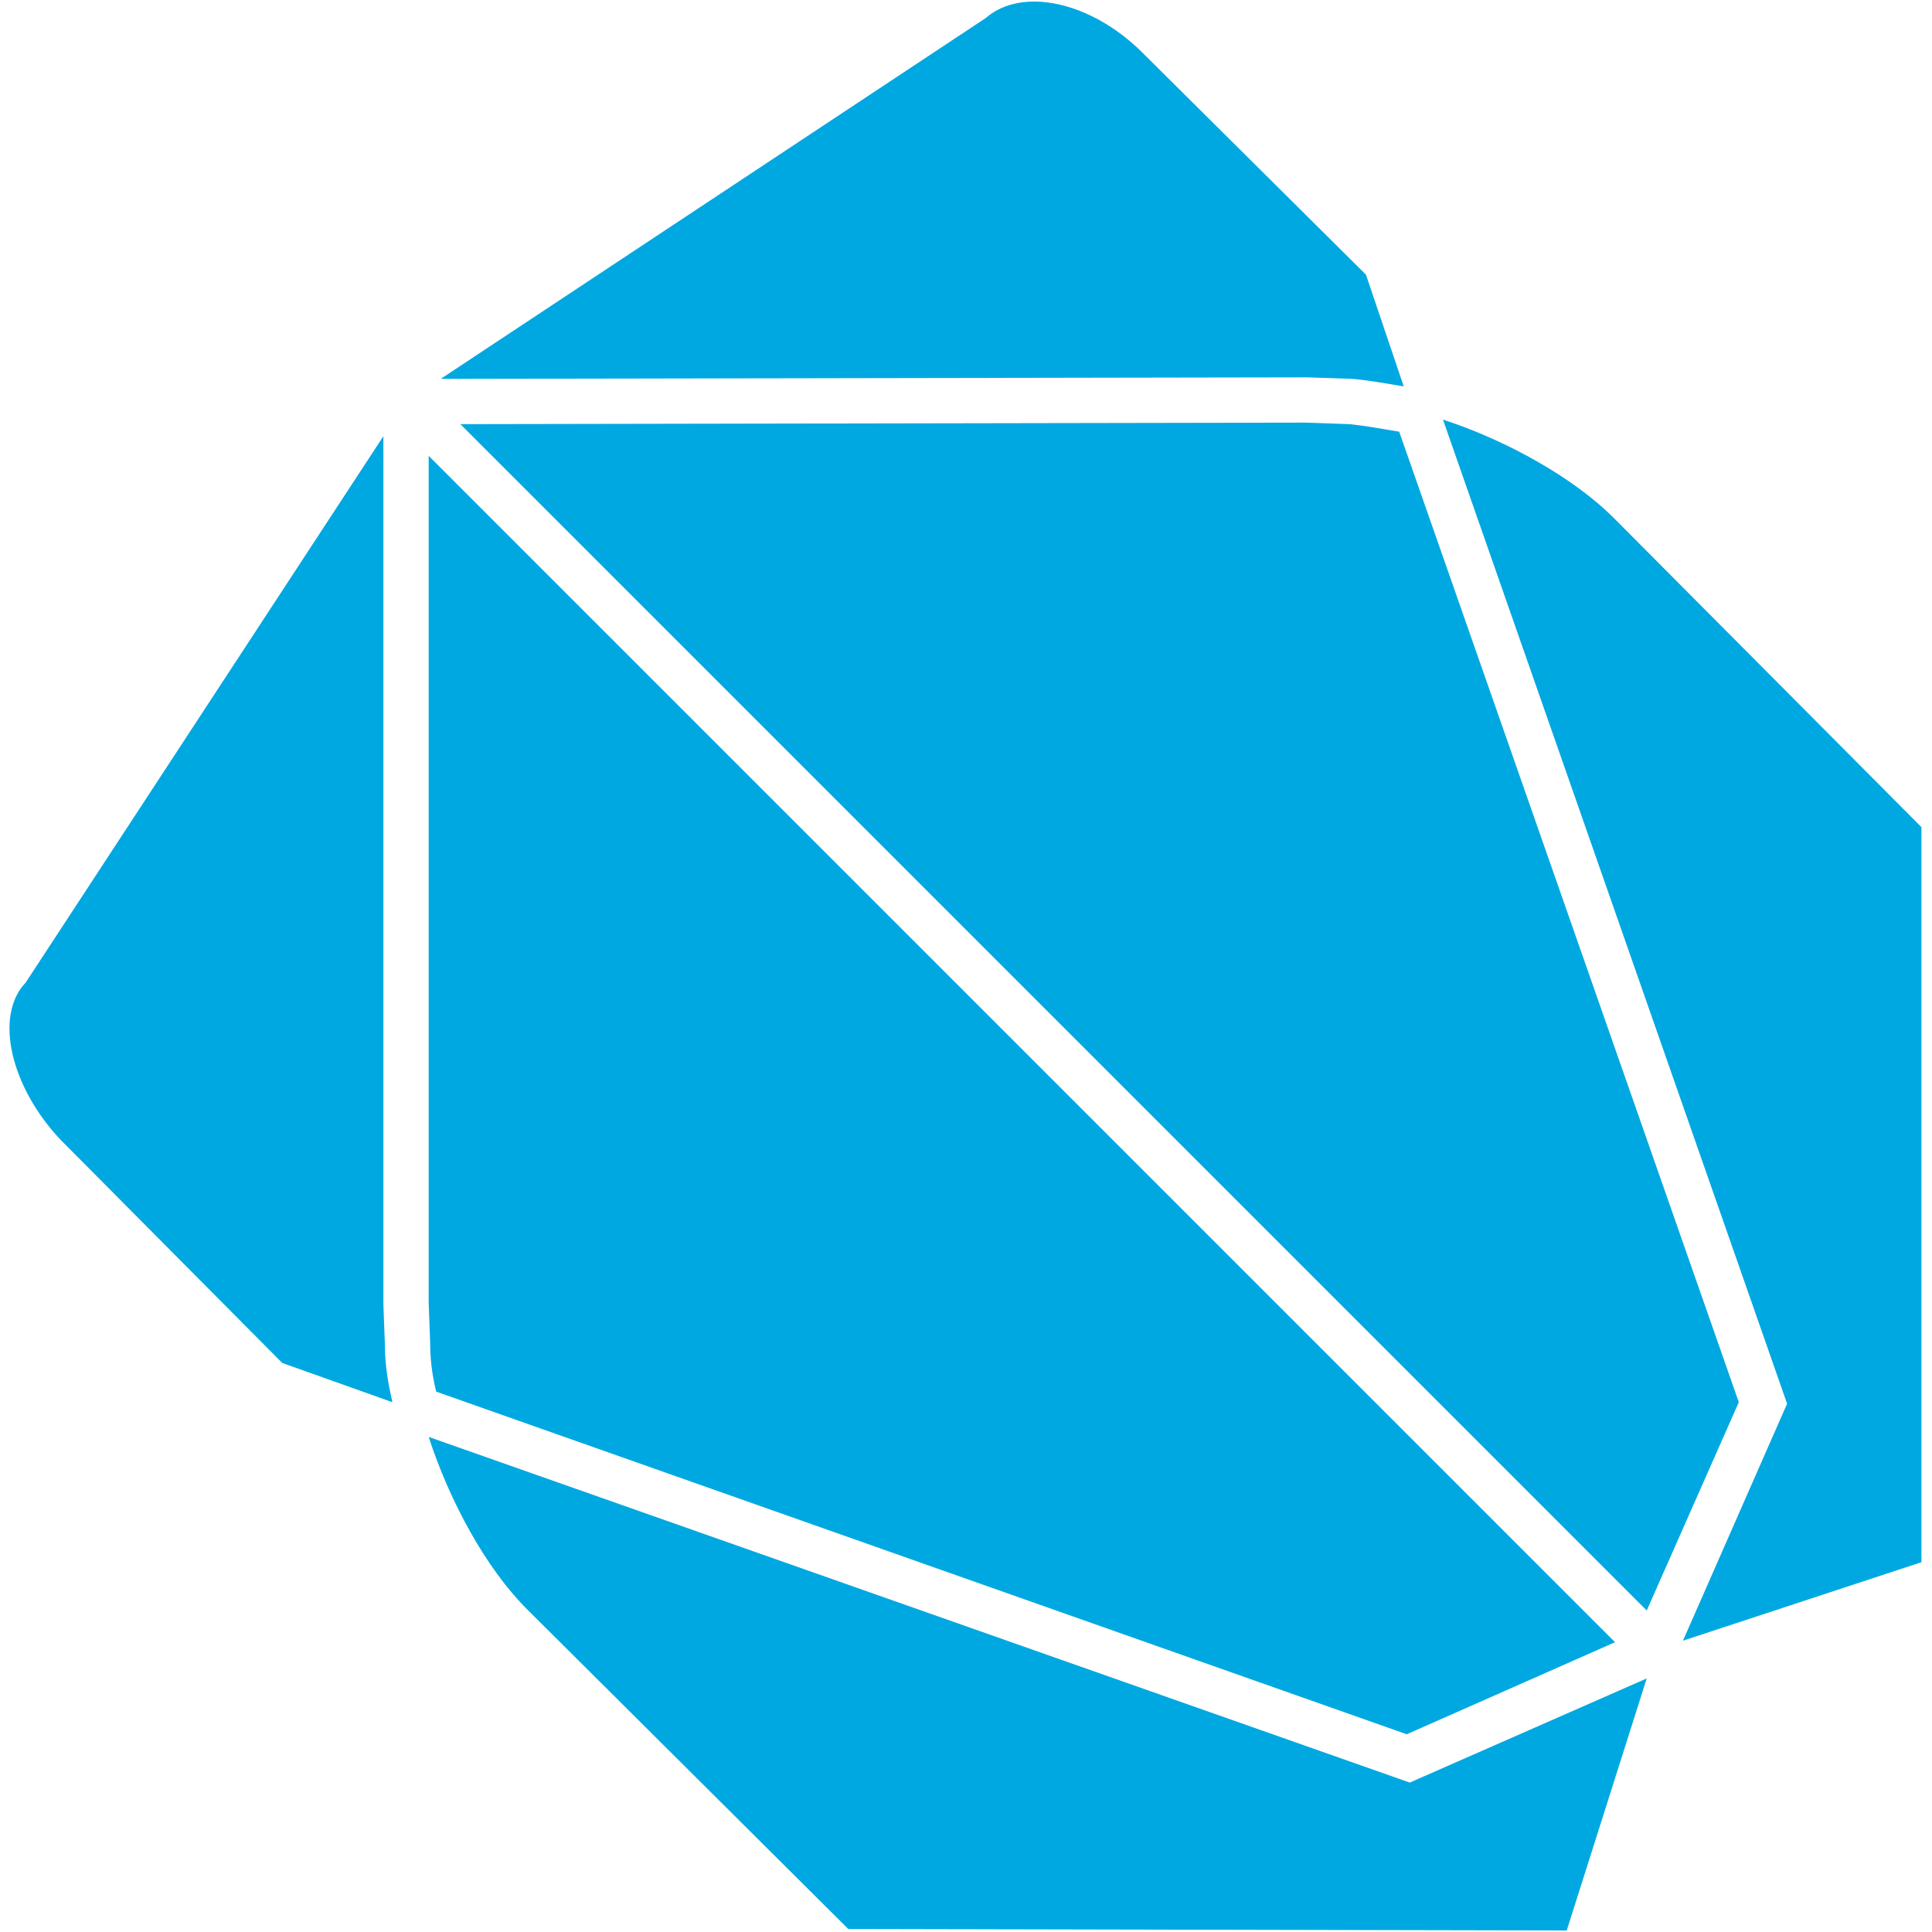
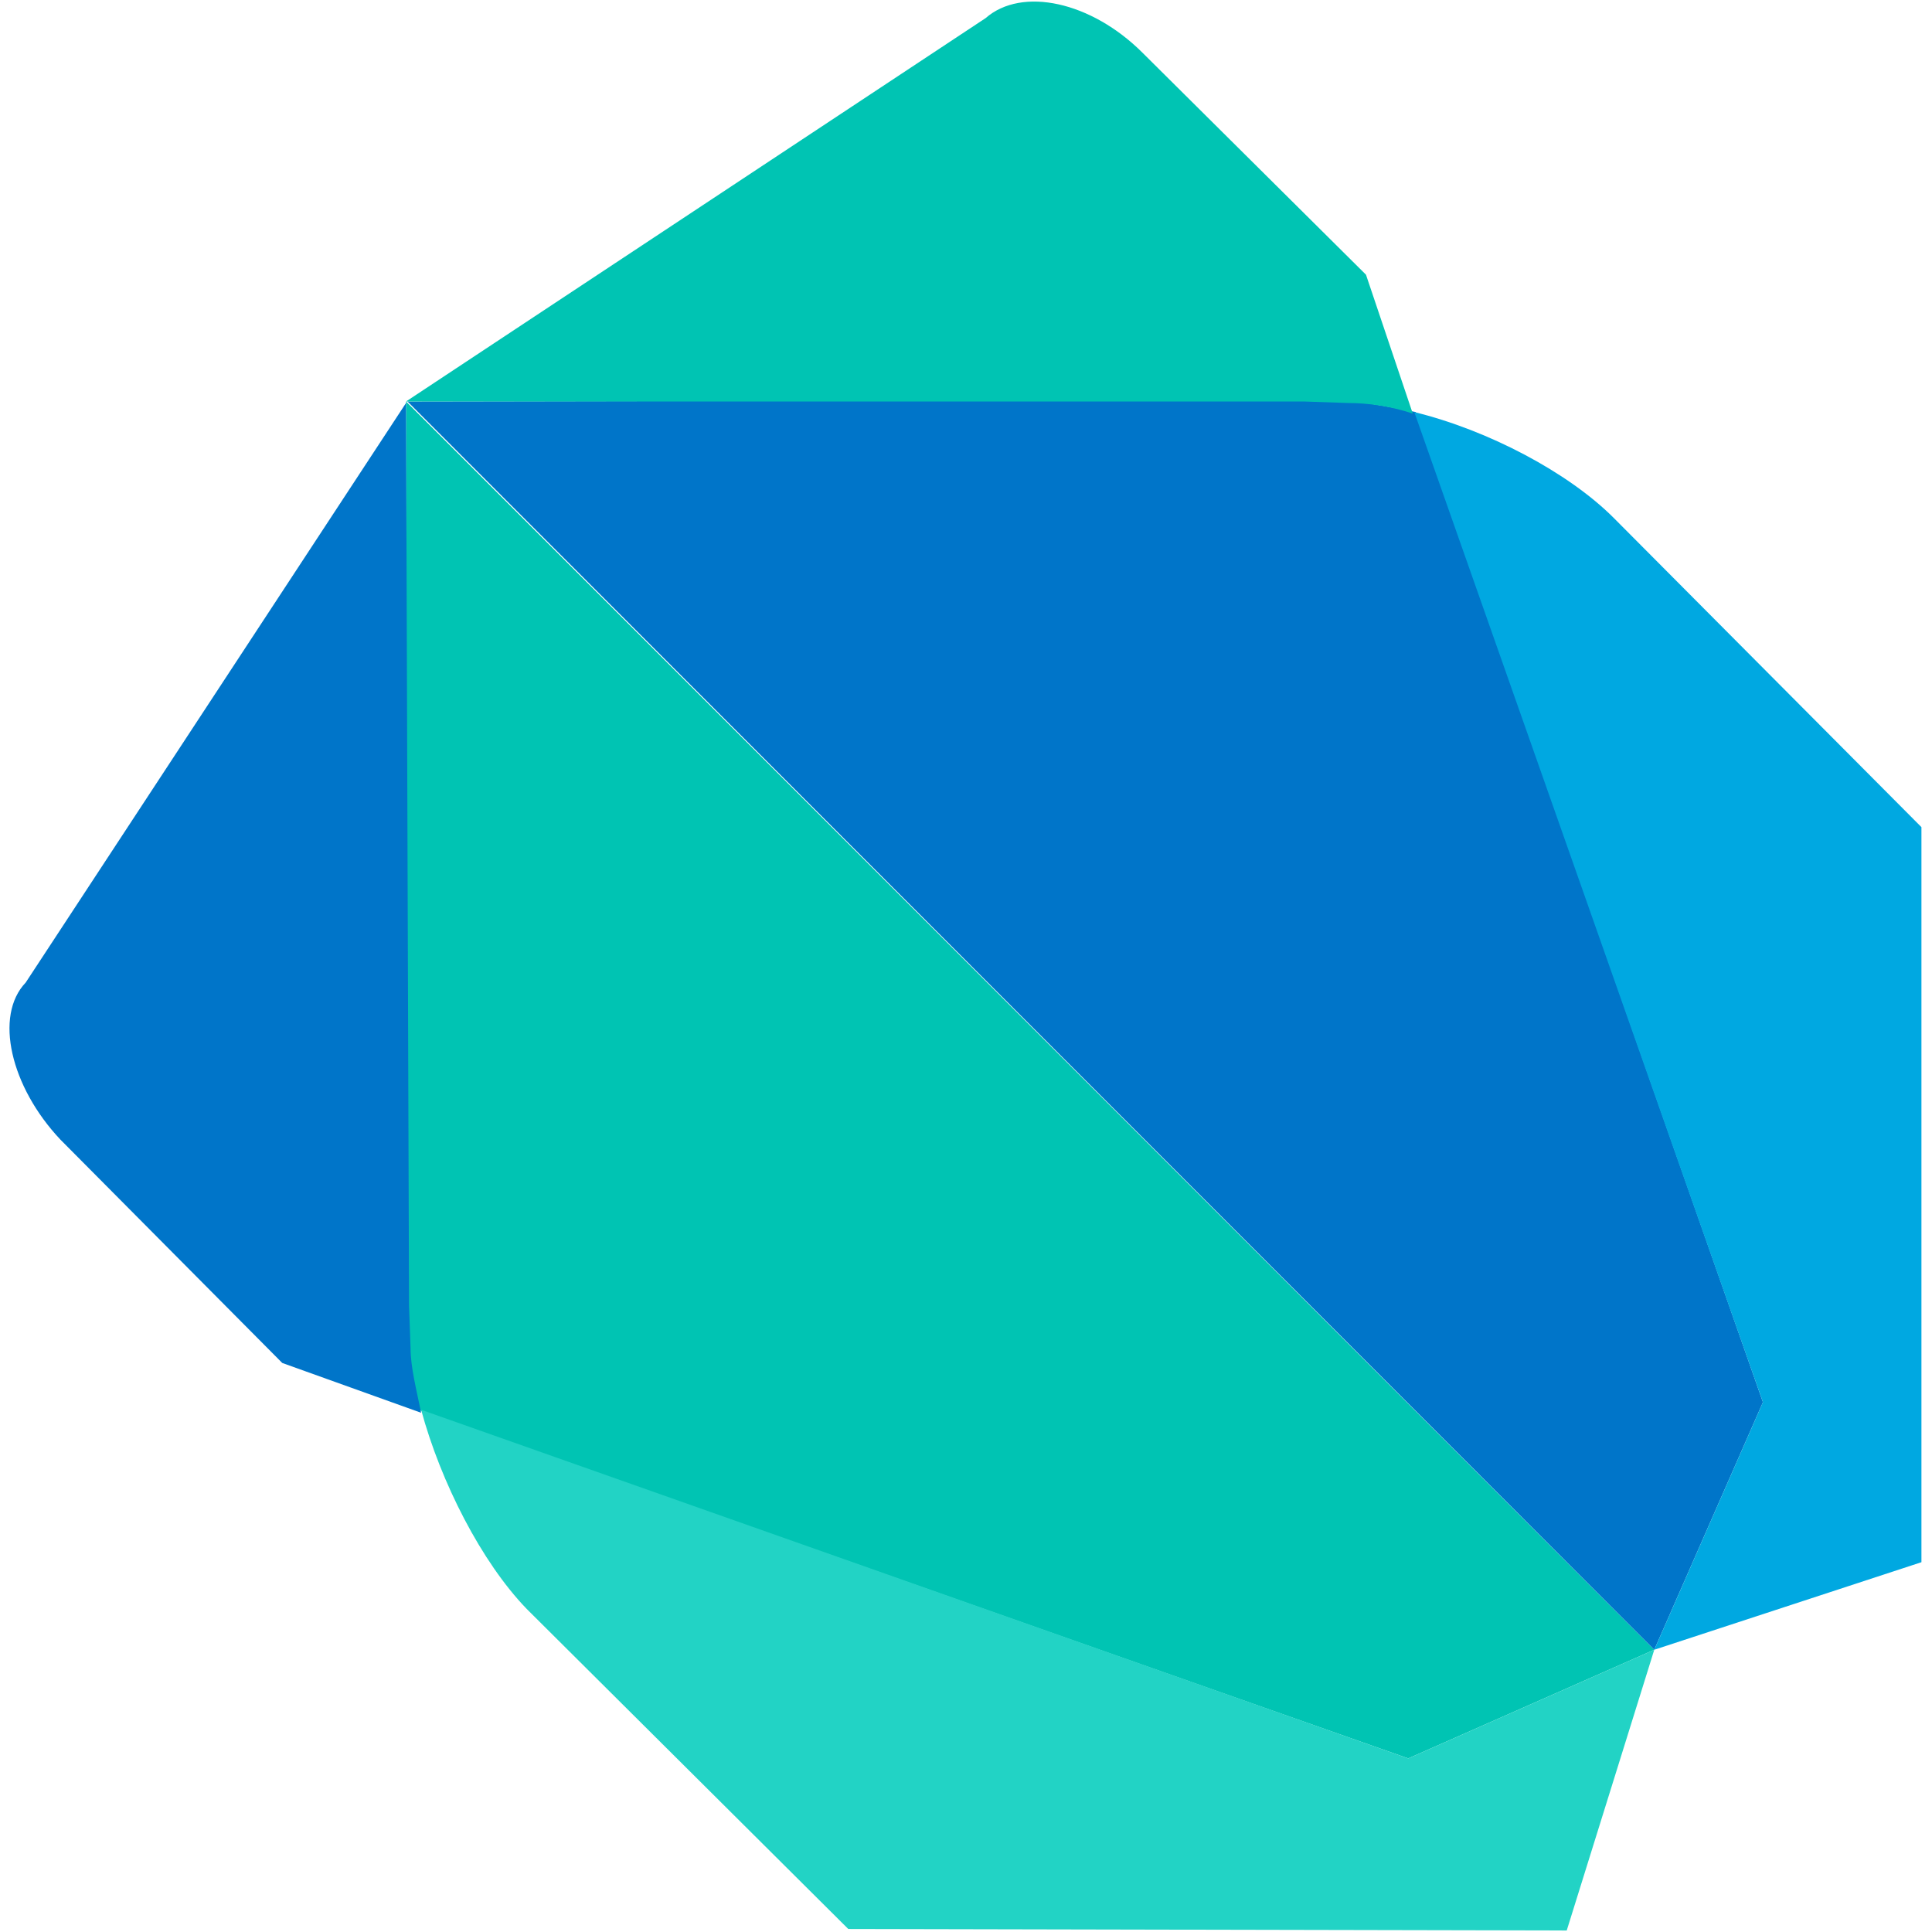
<svg xmlns="http://www.w3.org/2000/svg" viewBox="0 0 128 128">
-   <g fill="#00A8E1">
-     <path d="M86.6 25l3 .1c1.1.1 2.2.3 3.4.5l-2.5-7.4L75.7 3.5c-3.4-3.4-8-4.4-10.4-2.3L29.2 25.1l57.4-.1zm6.1 3.6c-1.2-.2-2.3-.4-3.3-.5l-2.9-.1-56 .1 78.6 78.6 6.1-13.8-22.5-64.3zM28.9 92.2l64.3 22.7 13.8-6.1-78.6-78.6v56.1l.1 2.7c0 .9.1 2 .4 3.2z" />
-     <path d="M106.9 34.3c-2.6-2.6-7-5.1-11.3-6.5L118.4 93l-6.9 15.7 15.8-5.2V54.8l-20.4-20.5zm-13.5 83.8l-65-22.9c1.4 4.3 3.8 8.7 6.5 11.4l21.3 21.2 47.6.1 5.3-16.7-15.7 6.9zm-67.9-29l-.1-2.7V28.9L1.7 65.1C-.4 67.3.7 72 4 75.5l14.7 14.8 7.3 2.6c-.3-1.3-.5-2.5-.5-3.8z" />
-   </g>
+   <path fill="#00c4b3" d="M35.2 34.9l-8.3-8.3v59.7l.1 2.8c0 1.3.2 2.8.7 4.3l65.6 23.1 16.3-7.2-74.4-74.4z" />
+   <path d="M27.7 93.4zm81.9 15.9l-16.3 7.2-65.4-23.1c1.3 4.8 4 10.1 7 13.2l21.3 21.2 47.6.1 5.8-18.6z" fill="#22d3c5" />
+   <path fill="#0075c9" d="M1.7 65.1C-.4 67.3.7 72 4 75.5l14.7 14.8 9.2 3.3c-.3-1.5-.7-3-.7-4.3l-.1-2.8-.2-59.8m82.7 82.6l7.2-16.4-23-65.6c-1.5-.3-3-.6-4.3-.7l-2.9-.1-59.6.1" />
+   <path d="M93.6 27.3c.2 0 .2 0 0 0 .2 0 .2 0 0 0zm16 82l17.7-5.8V54.8l-20.4-20.5c-3-3-8.3-5.8-13.2-7l23.1 65.6" fill="#00a8e1" />
+   <path fill="#00c4b3" d="M90.5 18.2L75.7 3.5c-3.4-3.4-8-4.4-10.4-2.3L26.9 26.6h59.5l2.9.1c1.3 0 2.8.2 4.3.7l-3.1-9.2z" />
</svg>
